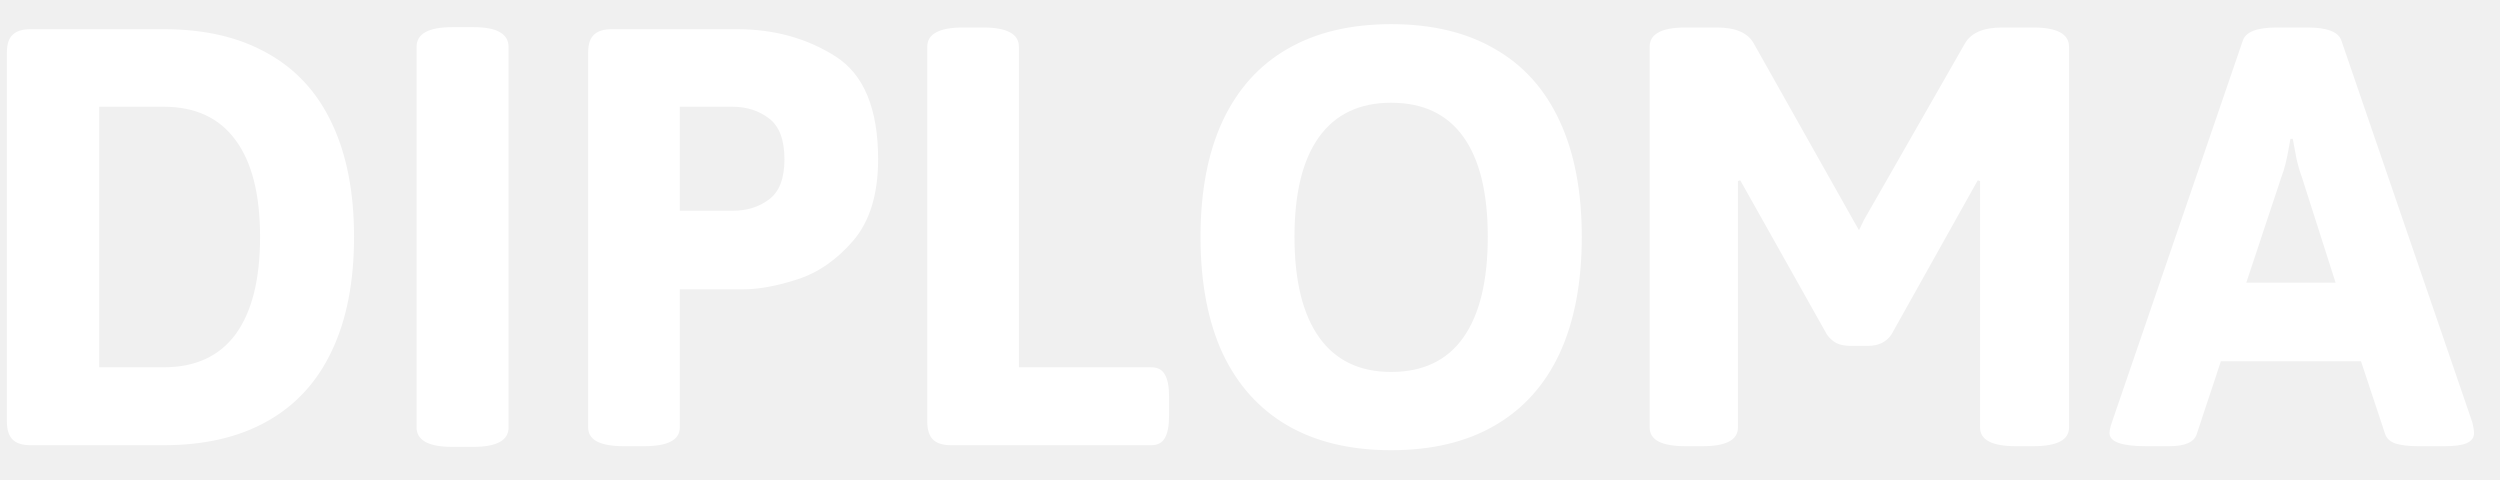
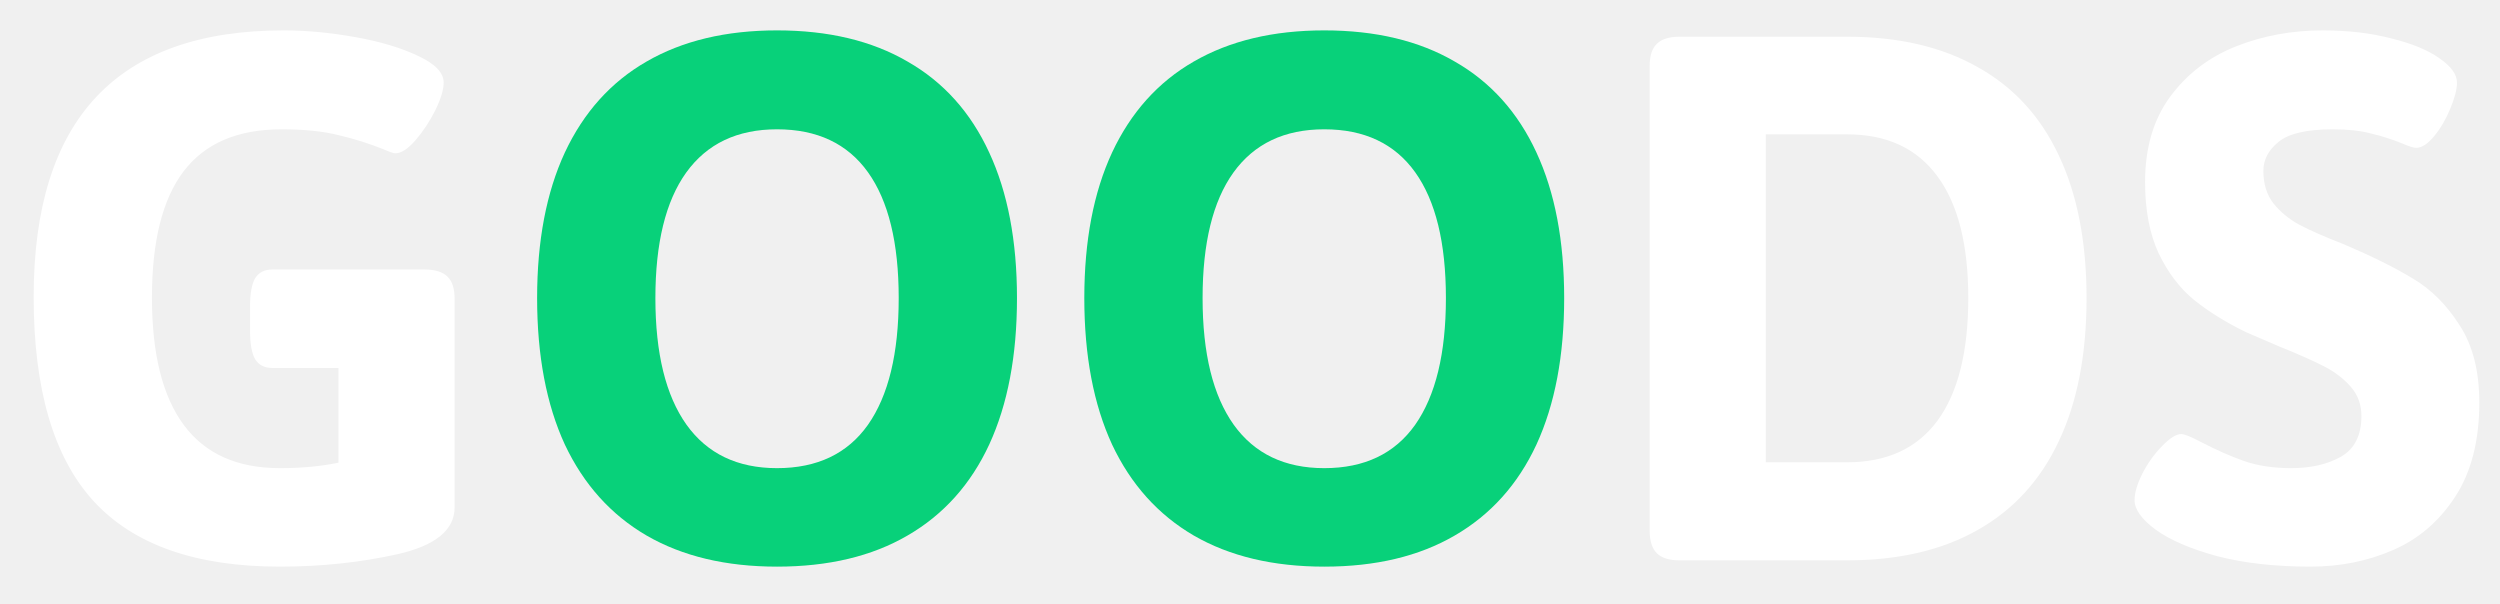
- <svg xmlns="http://www.w3.org/2000/svg" width="73" height="14" viewBox="0 0 73 14" fill="none">
-   <path d="M0.895 13C0.654 13 0.478 12.945 0.367 12.834C0.257 12.723 0.201 12.547 0.201 12.307V1.535C0.201 1.294 0.257 1.122 0.367 1.018C0.478 0.907 0.654 0.852 0.895 0.852H4.781C5.973 0.852 6.982 1.086 7.809 1.555C8.642 2.017 9.27 2.701 9.693 3.605C10.123 4.51 10.338 5.614 10.338 6.916C10.338 8.225 10.123 9.331 9.693 10.236C9.27 11.141 8.642 11.828 7.809 12.297C6.982 12.766 5.973 13 4.781 13H0.895ZM4.781 10.725C5.706 10.725 6.406 10.402 6.881 9.758C7.356 9.107 7.594 8.16 7.594 6.916C7.594 5.679 7.356 4.738 6.881 4.094C6.406 3.443 5.706 3.117 4.781 3.117H2.896V10.725H4.781ZM13.209 13.049C12.857 13.049 12.594 13 12.418 12.902C12.249 12.805 12.164 12.665 12.164 12.482V1.369C12.164 0.985 12.512 0.793 13.209 0.793H13.815C14.172 0.793 14.433 0.842 14.596 0.939C14.765 1.037 14.85 1.18 14.85 1.369V12.482C14.85 12.86 14.505 13.049 13.815 13.049H13.209ZM18.219 13.029C17.522 13.029 17.174 12.847 17.174 12.482V1.535C17.174 1.294 17.229 1.122 17.34 1.018C17.451 0.907 17.626 0.852 17.867 0.852H21.52C22.6 0.852 23.557 1.115 24.391 1.643C25.224 2.17 25.641 3.173 25.641 4.65C25.641 5.666 25.4 6.457 24.918 7.023C24.436 7.583 23.893 7.961 23.287 8.156C22.688 8.352 22.154 8.449 21.686 8.449H19.85V12.482C19.85 12.847 19.501 13.029 18.805 13.029H18.219ZM21.393 6.154C21.809 6.154 22.164 6.044 22.457 5.822C22.756 5.601 22.906 5.21 22.906 4.65C22.906 4.084 22.756 3.687 22.457 3.459C22.158 3.231 21.803 3.117 21.393 3.117H19.85V6.154H21.393ZM27.77 13C27.529 13 27.353 12.945 27.242 12.834C27.131 12.723 27.076 12.547 27.076 12.307V1.369C27.076 1.18 27.161 1.04 27.33 0.949C27.499 0.852 27.763 0.803 28.121 0.803H28.707C29.065 0.803 29.329 0.852 29.498 0.949C29.667 1.04 29.752 1.18 29.752 1.369V10.725H33.619C33.801 10.725 33.932 10.793 34.01 10.93C34.094 11.066 34.137 11.284 34.137 11.584V12.131C34.137 12.437 34.094 12.658 34.01 12.795C33.932 12.932 33.801 13 33.619 13H27.77ZM40.621 13.146C39.436 13.146 38.427 12.906 37.594 12.424C36.767 11.942 36.135 11.239 35.699 10.315C35.27 9.383 35.055 8.251 35.055 6.916C35.055 5.588 35.27 4.462 35.699 3.537C36.135 2.606 36.767 1.903 37.594 1.428C38.427 0.946 39.436 0.705 40.621 0.705C41.812 0.705 42.822 0.946 43.648 1.428C44.482 1.903 45.113 2.606 45.543 3.537C45.973 4.462 46.188 5.588 46.188 6.916C46.188 8.251 45.973 9.383 45.543 10.315C45.113 11.239 44.482 11.942 43.648 12.424C42.822 12.906 41.812 13.146 40.621 13.146ZM40.621 10.861C41.552 10.861 42.255 10.526 42.73 9.855C43.206 9.178 43.443 8.199 43.443 6.916C43.443 5.633 43.206 4.66 42.73 3.996C42.255 3.332 41.552 3 40.621 3C39.697 3 38.993 3.335 38.512 4.006C38.036 4.67 37.799 5.64 37.799 6.916C37.799 8.199 38.04 9.178 38.522 9.855C39.003 10.526 39.703 10.861 40.621 10.861ZM49.215 13.029C48.518 13.029 48.17 12.847 48.17 12.482V1.369C48.17 1.18 48.255 1.04 48.424 0.949C48.593 0.852 48.857 0.803 49.215 0.803H50.133C50.686 0.803 51.047 0.962 51.217 1.281L54.137 6.467L54.283 6.721L54.43 6.418L57.369 1.281C57.545 0.962 57.91 0.803 58.463 0.803H59.371C60.068 0.803 60.416 0.992 60.416 1.369V12.482C60.416 12.847 60.068 13.029 59.371 13.029H58.863C58.167 13.029 57.818 12.847 57.818 12.482V5.285L57.75 5.266L55.23 9.768C55.081 9.989 54.85 10.1 54.537 10.1H54.039C53.876 10.1 53.74 10.074 53.629 10.021C53.518 9.963 53.424 9.878 53.346 9.768L50.816 5.266L50.748 5.285V12.482C50.748 12.847 50.403 13.029 49.713 13.029H49.215ZM62.662 13.029C61.953 13.029 61.598 12.902 61.598 12.648C61.598 12.577 61.62 12.473 61.666 12.336L65.494 1.174C65.585 0.926 65.914 0.803 66.481 0.803H67.379C67.945 0.803 68.274 0.926 68.365 1.174L72.193 12.336C72.226 12.466 72.242 12.57 72.242 12.648C72.242 12.779 72.171 12.876 72.027 12.941C71.891 13 71.672 13.029 71.373 13.029H70.611C70.338 13.029 70.117 13.003 69.947 12.951C69.784 12.893 69.684 12.798 69.644 12.668L68.941 10.549H64.85L64.147 12.668C64.075 12.909 63.808 13.029 63.346 13.029H62.662ZM68.199 8.254L67.213 5.168C67.154 5.012 67.102 4.833 67.057 4.631C67.018 4.429 66.982 4.237 66.949 4.055H66.881L66.842 4.27C66.777 4.654 66.702 4.953 66.617 5.168L65.592 8.254H68.199Z" fill="white" />
+ <svg xmlns="http://www.w3.org/2000/svg" width="58" height="14" viewBox="0 0 58 14" fill="none">
+   <path d="M6.494 13.146C4.541 13.146 3.099 12.639 2.168 11.623C1.243 10.607 0.781 9.029 0.781 6.887C0.781 2.766 2.715 0.705 6.582 0.705C7.109 0.705 7.663 0.757 8.242 0.861C8.828 0.965 9.316 1.112 9.707 1.301C10.098 1.483 10.293 1.688 10.293 1.916C10.293 2.079 10.228 2.294 10.098 2.561C9.967 2.821 9.814 3.052 9.639 3.254C9.463 3.456 9.307 3.557 9.17 3.557C9.131 3.557 9.036 3.524 8.887 3.459C8.561 3.329 8.219 3.221 7.861 3.137C7.503 3.046 7.061 3 6.533 3C5.511 3 4.753 3.326 4.258 3.977C3.77 4.621 3.525 5.598 3.525 6.906C3.525 8.215 3.773 9.201 4.268 9.865C4.762 10.529 5.505 10.861 6.494 10.861C6.995 10.861 7.448 10.819 7.852 10.734V8.537H6.318C6.136 8.537 6.003 8.469 5.918 8.332C5.84 8.195 5.801 7.974 5.801 7.668V7.111C5.801 6.812 5.84 6.594 5.918 6.457C6.003 6.32 6.136 6.252 6.318 6.252H9.844C10.091 6.252 10.27 6.307 10.381 6.418C10.492 6.522 10.547 6.695 10.547 6.936V11.77C10.547 12.29 10.111 12.652 9.238 12.854C8.366 13.049 7.451 13.146 6.494 13.146ZM38.965 13C38.724 13 38.548 12.945 38.438 12.834C38.327 12.723 38.272 12.547 38.272 12.307V1.535C38.272 1.294 38.327 1.122 38.438 1.018C38.548 0.907 38.724 0.852 38.965 0.852H42.852C44.043 0.852 45.052 1.086 45.879 1.555C46.712 2.017 47.34 2.701 47.764 3.605C48.193 4.51 48.408 5.614 48.408 6.916C48.408 8.225 48.193 9.331 47.764 10.236C47.34 11.141 46.712 11.828 45.879 12.297C45.052 12.766 44.043 13 42.852 13H38.965ZM42.852 10.725C43.776 10.725 44.476 10.402 44.951 9.758C45.426 9.107 45.664 8.16 45.664 6.916C45.664 5.679 45.426 4.738 44.951 4.094C44.476 3.443 43.776 3.117 42.852 3.117H40.967V10.725H42.852ZM53.603 13.146C52.783 13.146 52.06 13.065 51.435 12.902C50.817 12.733 50.342 12.528 50.01 12.287C49.684 12.046 49.522 11.818 49.522 11.604C49.522 11.434 49.583 11.226 49.707 10.979C49.837 10.731 49.99 10.52 50.166 10.344C50.342 10.162 50.488 10.07 50.605 10.07C50.677 10.07 50.83 10.132 51.065 10.256C51.416 10.438 51.748 10.585 52.06 10.695C52.38 10.806 52.744 10.861 53.154 10.861C53.61 10.861 53.994 10.773 54.307 10.598C54.626 10.415 54.785 10.1 54.785 9.65C54.785 9.39 54.704 9.165 54.541 8.977C54.378 8.788 54.17 8.628 53.916 8.498C53.662 8.368 53.317 8.215 52.881 8.039L52.109 7.707C51.641 7.479 51.237 7.229 50.898 6.955C50.566 6.682 50.293 6.32 50.078 5.871C49.87 5.422 49.766 4.872 49.766 4.221C49.766 3.426 49.961 2.766 50.352 2.238C50.742 1.711 51.25 1.324 51.875 1.076C52.5 0.829 53.171 0.705 53.887 0.705C54.473 0.705 55.003 0.767 55.478 0.891C55.954 1.008 56.325 1.161 56.592 1.35C56.865 1.538 57.002 1.727 57.002 1.916C57.002 2.072 56.95 2.274 56.846 2.521C56.748 2.762 56.624 2.974 56.475 3.156C56.325 3.339 56.185 3.43 56.055 3.43C55.996 3.43 55.892 3.397 55.742 3.332C55.501 3.234 55.257 3.156 55.01 3.098C54.769 3.033 54.473 3 54.121 3C53.516 3 53.096 3.098 52.861 3.293C52.627 3.482 52.51 3.706 52.51 3.967C52.51 4.266 52.588 4.517 52.744 4.719C52.907 4.921 53.109 5.087 53.35 5.217C53.597 5.347 53.939 5.497 54.375 5.666C55.033 5.946 55.57 6.213 55.986 6.467C56.403 6.714 56.761 7.072 57.06 7.541C57.367 8.01 57.52 8.609 57.52 9.338C57.52 10.23 57.331 10.962 56.953 11.535C56.582 12.102 56.1 12.512 55.508 12.766C54.922 13.02 54.287 13.146 53.603 13.146Z" fill="white" />
+   <path d="M18.027 13.146C16.842 13.146 15.833 12.906 15 12.424C14.173 11.942 13.542 11.239 13.105 10.315C12.676 9.383 12.461 8.251 12.461 6.916C12.461 5.588 12.676 4.462 13.105 3.537C13.542 2.606 14.173 1.903 15 1.428C15.833 0.946 16.842 0.705 18.027 0.705C19.219 0.705 20.228 0.946 21.055 1.428C21.888 1.903 22.52 2.606 22.949 3.537C23.379 4.462 23.594 5.588 23.594 6.916C23.594 8.251 23.379 9.383 22.949 10.315C22.52 11.239 21.888 11.942 21.055 12.424C20.228 12.906 19.219 13.146 18.027 13.146ZM18.027 10.861C18.958 10.861 19.662 10.526 20.137 9.855C20.612 9.178 20.85 8.199 20.85 6.916C20.85 5.633 20.612 4.66 20.137 3.996C19.662 3.332 18.958 3 18.027 3C17.103 3 16.4 3.335 15.918 4.006C15.443 4.67 15.205 5.64 15.205 6.916C15.205 8.199 15.446 9.178 15.928 9.855C16.41 10.526 17.109 10.861 18.027 10.861ZM30.723 13.146C29.538 13.146 28.529 12.906 27.695 12.424C26.869 11.942 26.237 11.239 25.801 10.315C25.371 9.383 25.156 8.251 25.156 6.916C25.156 5.588 25.371 4.462 25.801 3.537C26.237 2.606 26.869 1.903 27.695 1.428C28.529 0.946 29.538 0.705 30.723 0.705C31.914 0.705 32.923 0.946 33.75 1.428C34.583 1.903 35.215 2.606 35.645 3.537C36.074 4.462 36.289 5.588 36.289 6.916C36.289 8.251 36.074 9.383 35.645 10.315C35.215 11.239 34.583 11.942 33.75 12.424C32.923 12.906 31.914 13.146 30.723 13.146ZM30.723 10.861C31.654 10.861 32.357 10.526 32.832 9.855C33.307 9.178 33.545 8.199 33.545 6.916C33.545 5.633 33.307 4.66 32.832 3.996C32.357 3.332 31.654 3 30.723 3C29.798 3 29.095 3.335 28.613 4.006C28.138 4.67 27.9 5.64 27.9 6.916C27.9 8.199 28.141 9.178 28.623 9.855C29.105 10.526 29.805 10.861 30.723 10.861Z" fill="#08D17A" />
</svg>
